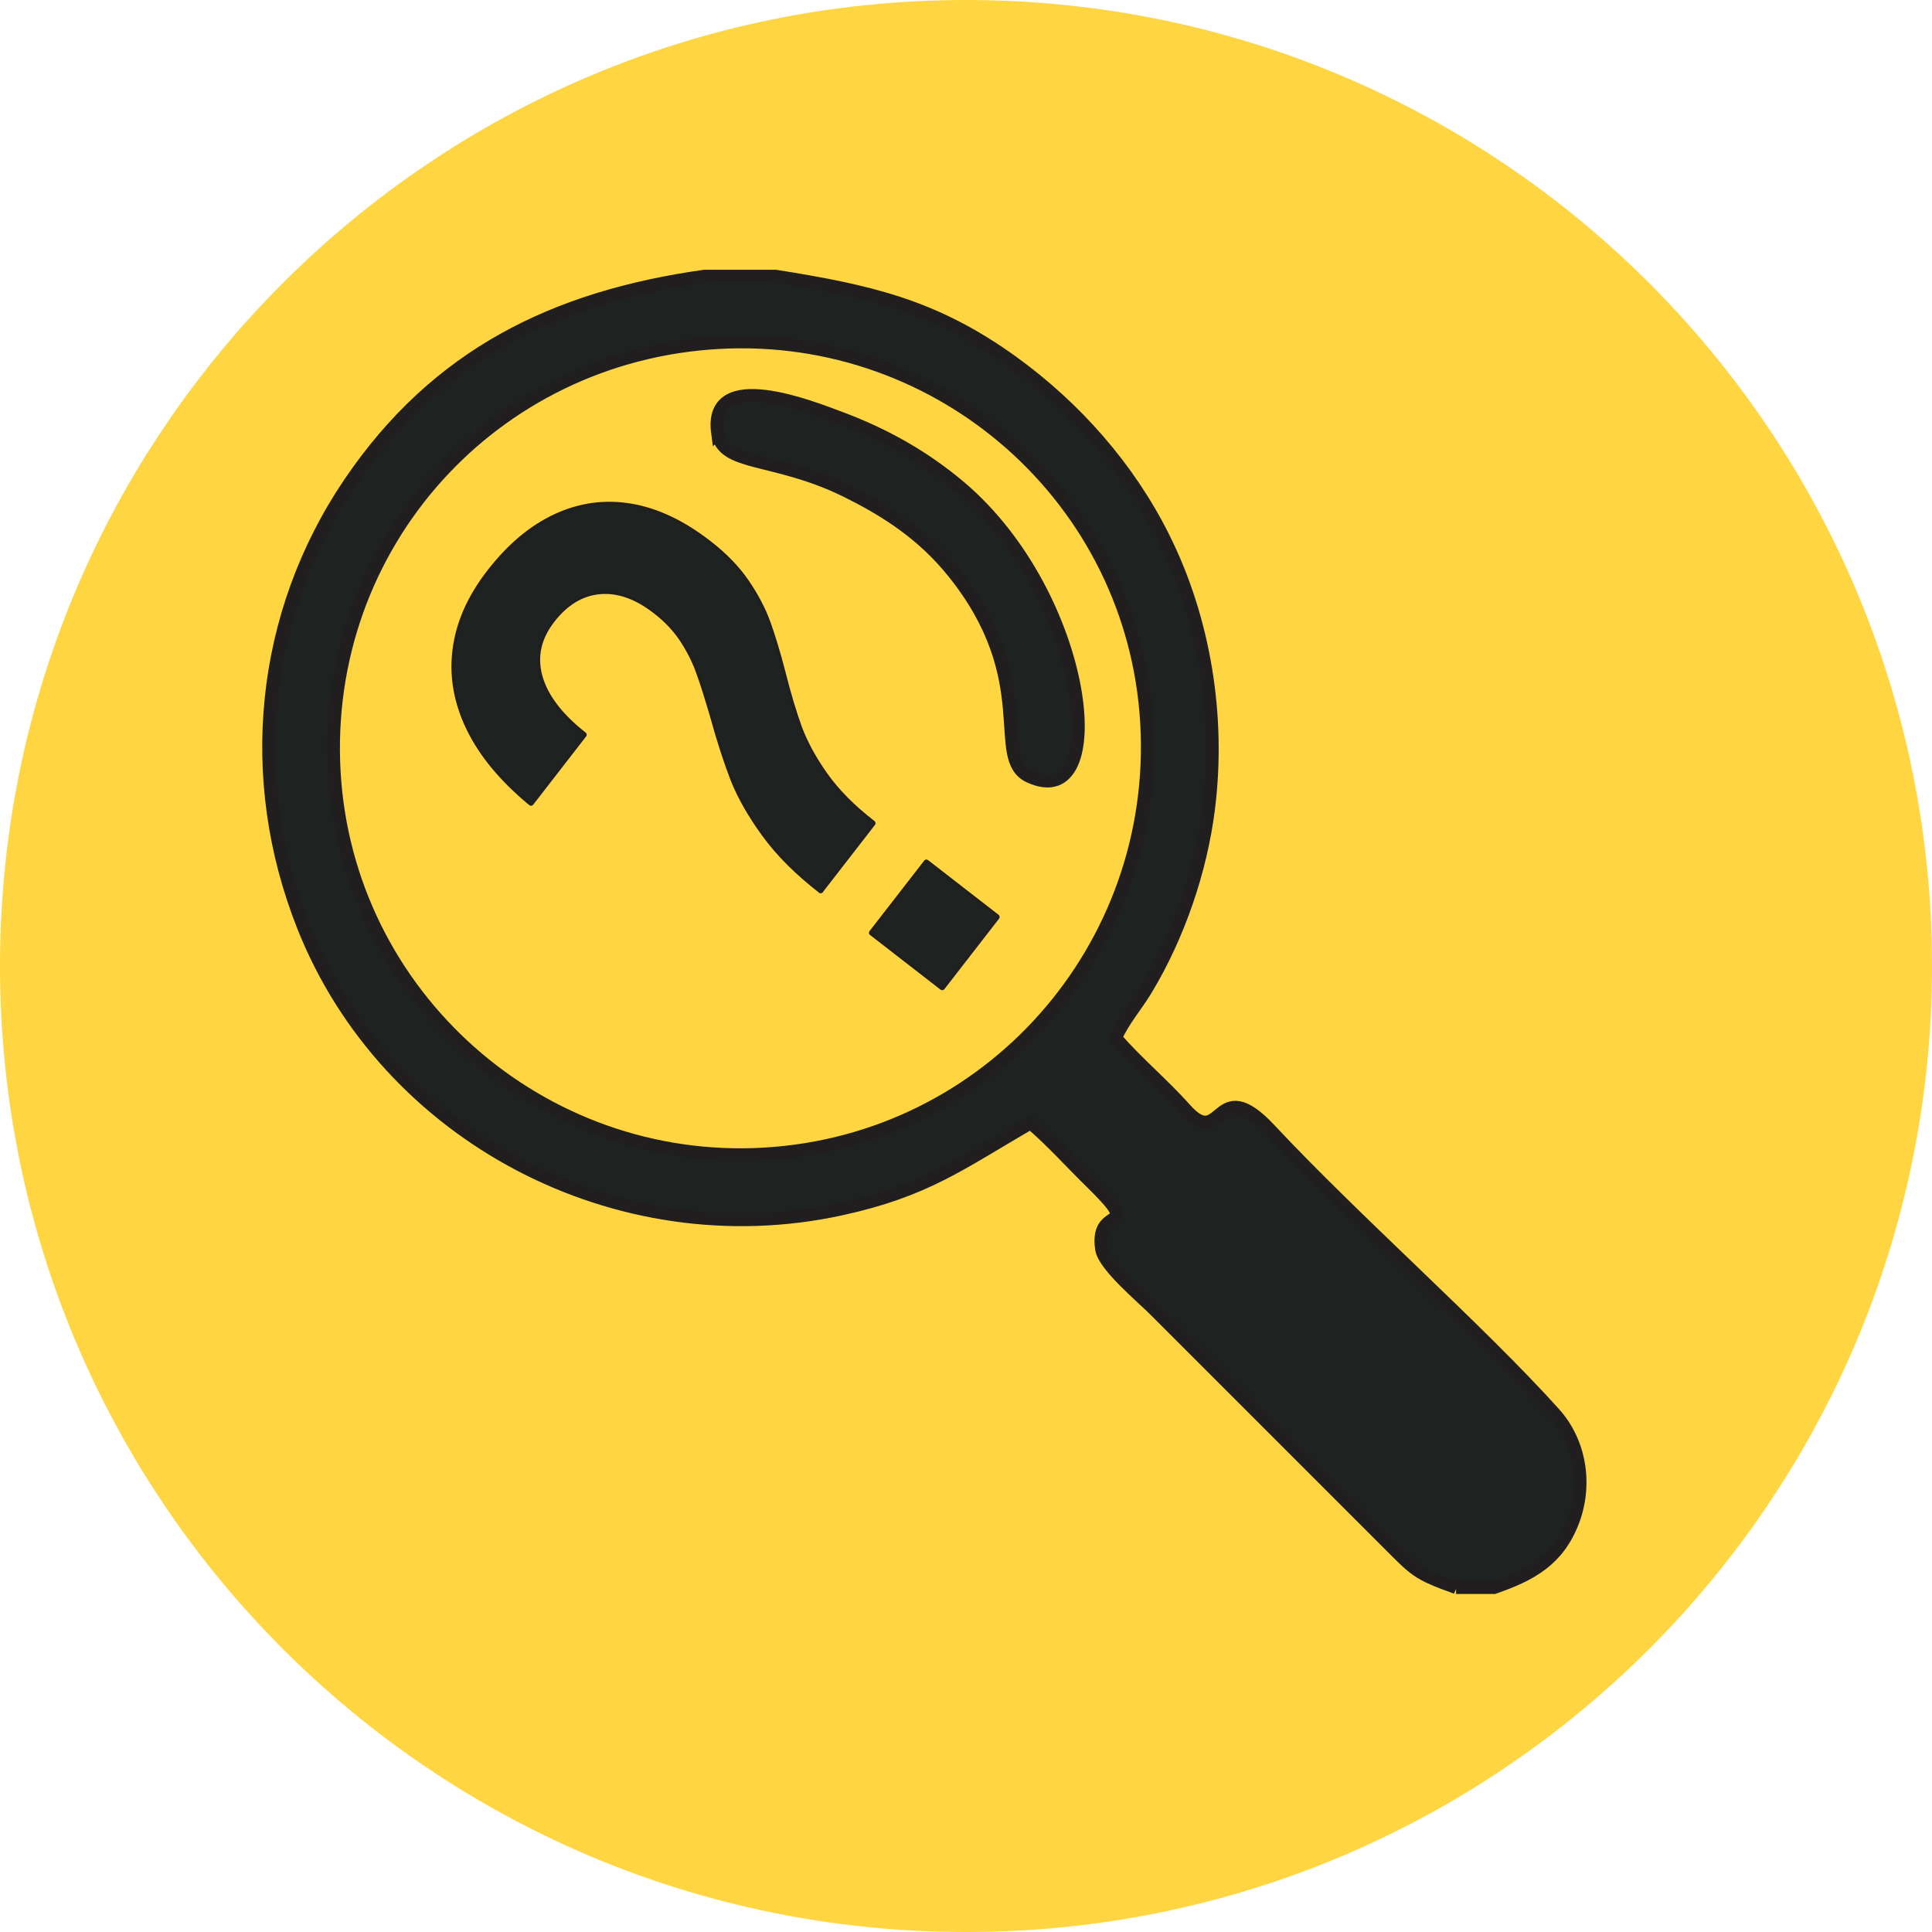
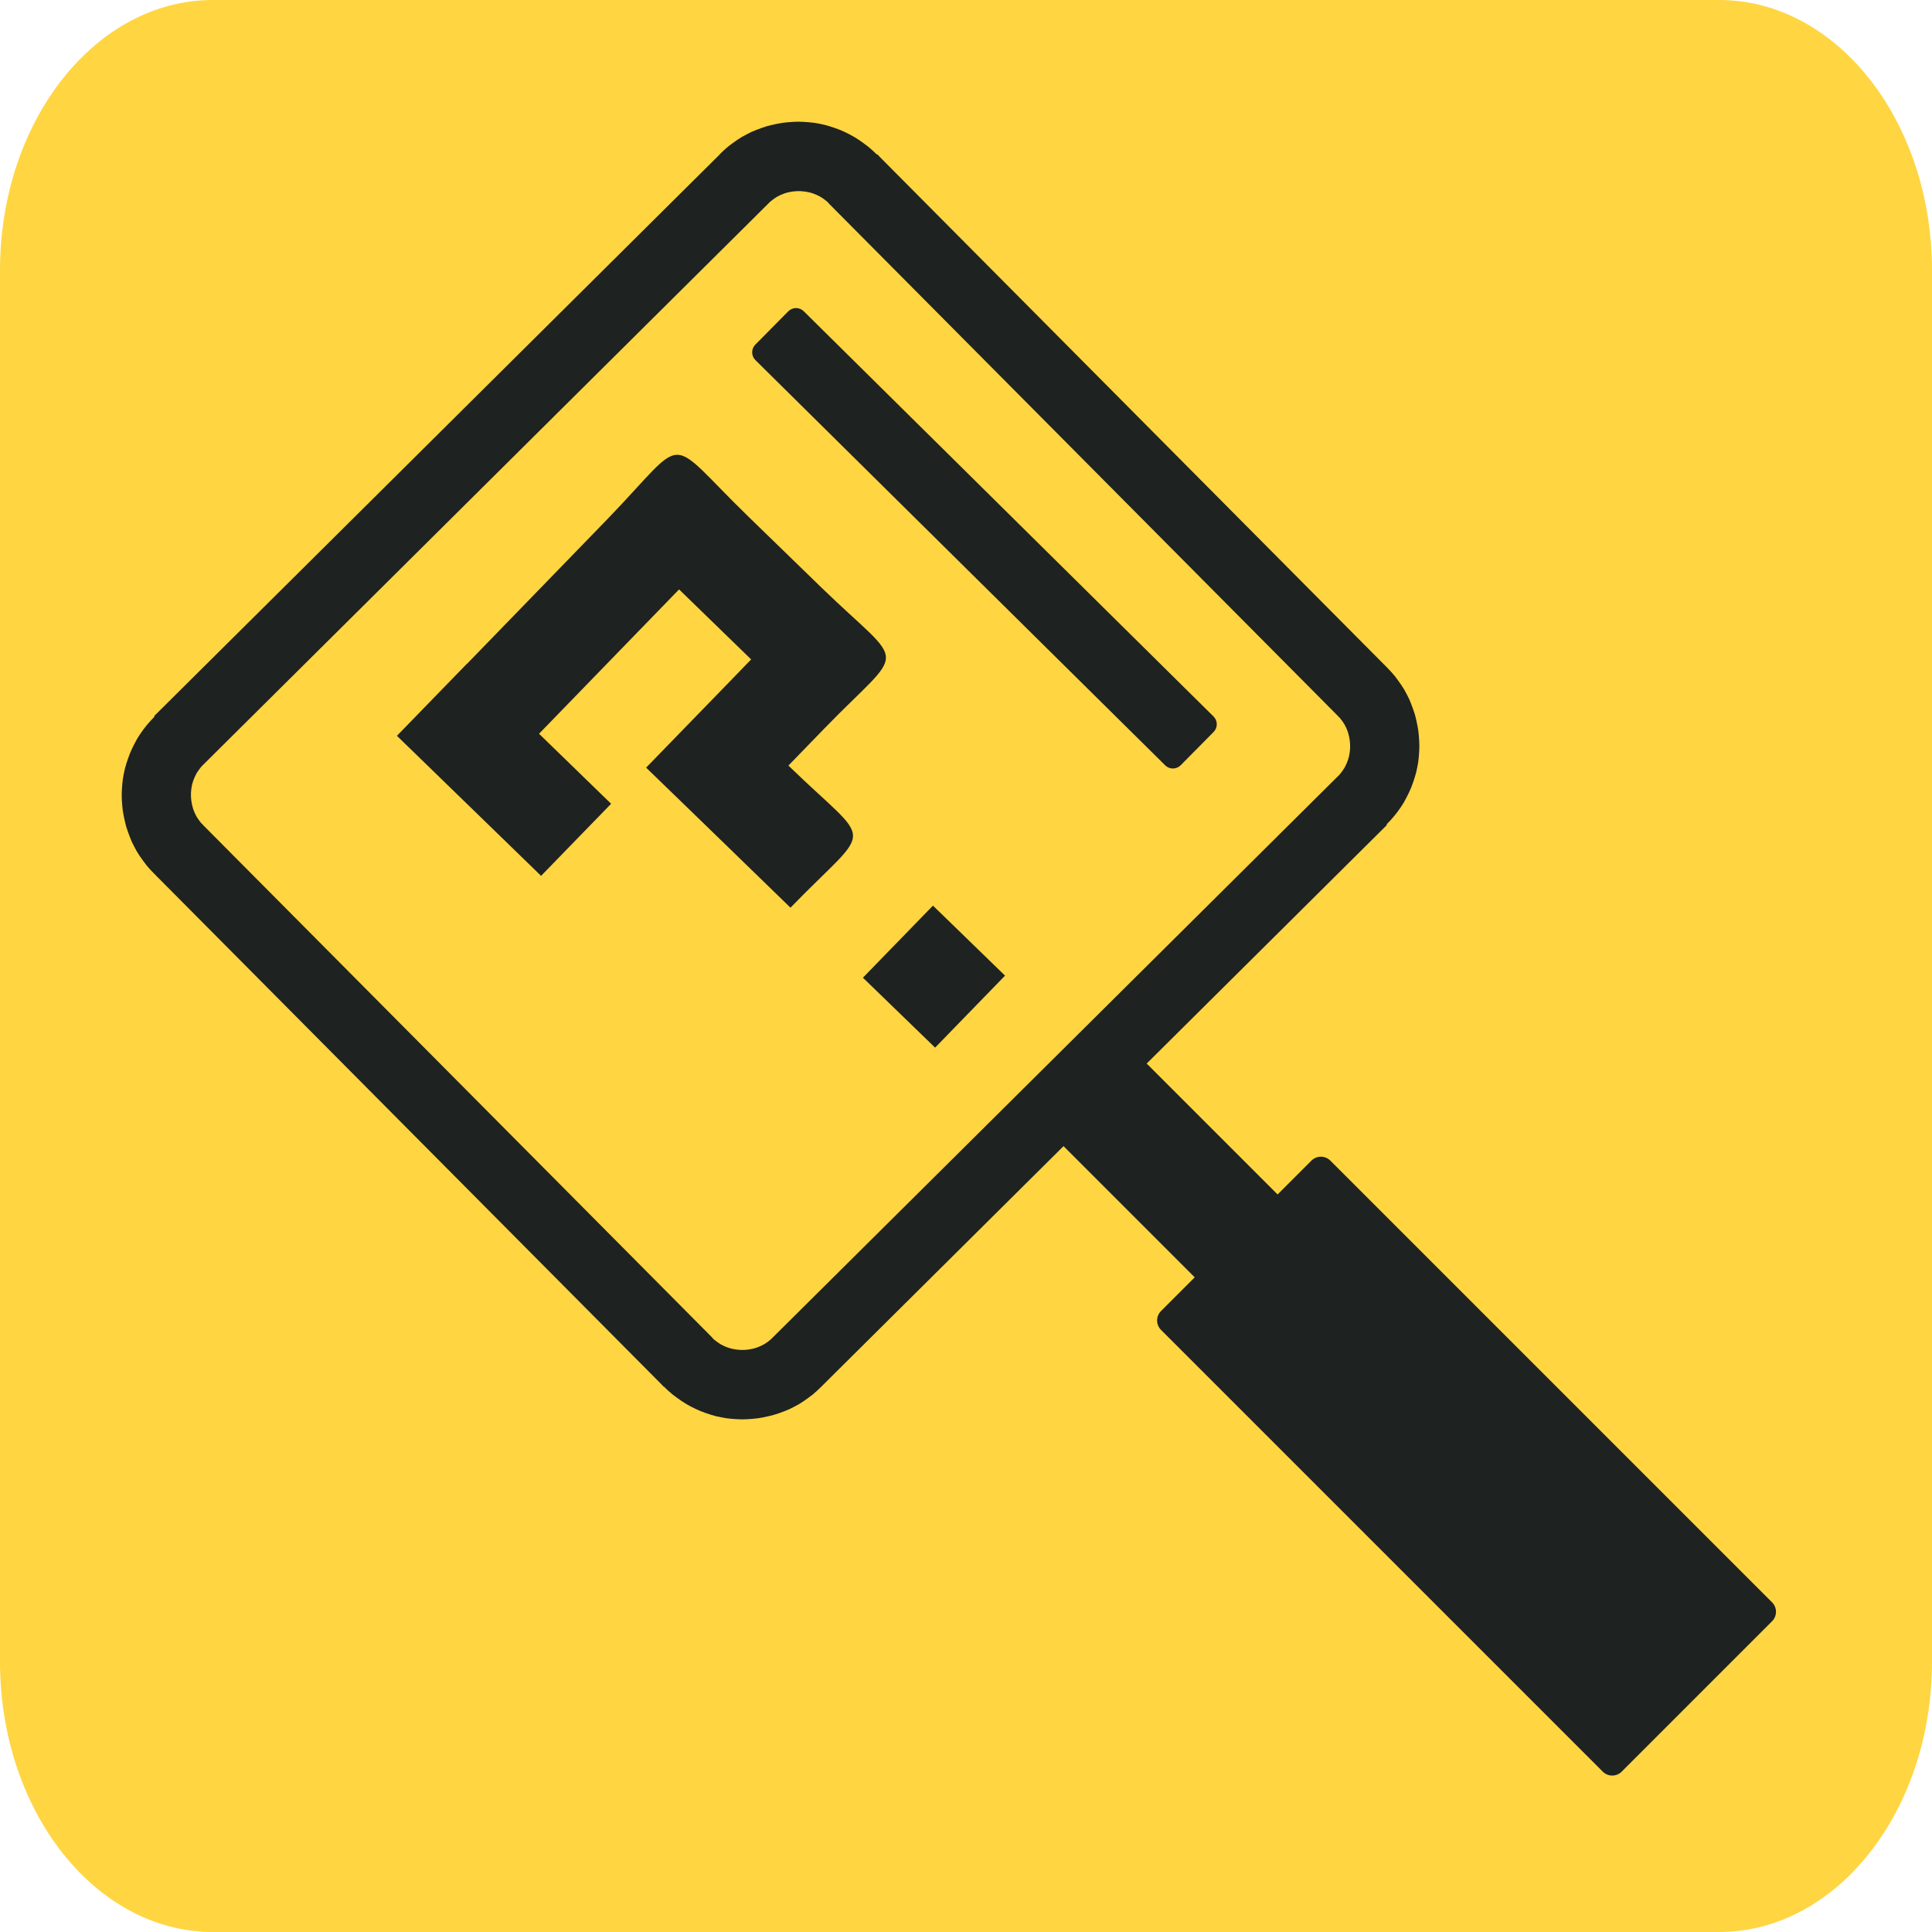
- <svg xmlns="http://www.w3.org/2000/svg" xml:space="preserve" width="1.036in" height="1.036in" version="1.1" style="shape-rendering:geometricPrecision; text-rendering:geometricPrecision; image-rendering:optimizeQuality; fill-rule:evenodd; clip-rule:evenodd" viewBox="0 0 241.94 241.94">
+ <svg xmlns="http://www.w3.org/2000/svg" xml:space="preserve" width="1.036in" height="1.036in" version="1.1" style="shape-rendering:geometricPrecision; text-rendering:geometricPrecision; image-rendering:optimizeQuality; fill-rule:evenodd; clip-rule:evenodd" viewBox="0 0 103.19 103.19">
  <defs>
    <style type="text/css">
   
-     .str0 {stroke:#201E1E;stroke-width:1.62;stroke-miterlimit:2.613}
-     .str1 {stroke:#201E1E;stroke-width:0.7;stroke-linejoin:round;stroke-miterlimit:2.613}
-     .fil2 {fill:none;fill-rule:nonzero}
-     .fil1 {fill:#1E2220}
+     .fil2 {fill:#1E2220}
    .fil0 {fill:#FFD541}
-     .fil3 {fill:#1E2220;fill-rule:nonzero}
+     .fil1 {fill:#1E2220;fill-rule:nonzero}
   
  </style>
  </defs>
  <g id="Layer_x0020_1">
-     <g id="_2167951371888">
-       <circle class="fil0" cx="120.97" cy="120.97" r="120.97" />
+     <g id="_2258492953296">
+       <rect class="fil0" x="-0" y="-0" width="103.19" height="103.19" rx="11.37" ry="14.44" />
+     </g>
+     <g id="_2258492953056">
      <g>
        <g>
-           <path class="fil1 str0" d="M90 42.89c27.95,-1.56 52,19.7 53.6,47.67 1.61,28.14 -19.68,52.3 -47.86,53.96 -28.05,1.66 -52.33,-19.83 -53.9,-47.91 -1.58,-28.37 19.86,-52.14 48.16,-53.72zm92.34 155.91l4.76 0c4.62,-1.61 8,-3.44 9.86,-8.28 1.74,-4.54 0.96,-9.86 -2.32,-13.51 -9.44,-10.5 -25.05,-24.22 -35.64,-35.56 -6.86,-7.35 -5.84,2.78 -10.58,-2.55 -2.73,-3.07 -5.98,-5.77 -8.73,-8.92 1.03,-2.28 2.52,-3.91 3.82,-6.06 4.06,-6.72 6.86,-14.9 7.83,-22.66 1.44,-11.49 -0.49,-23.66 -5.69,-34.03 -4.34,-8.67 -10.99,-16.2 -18.83,-21.87 -9.83,-7.11 -18.01,-8.9 -29.7,-10.77l-8.89 0c-18.78,2.64 -33.54,9.85 -44.41,25.87 -11.17,16.48 -13.17,37.03 -5.85,55.5 10.42,26.32 39.35,41.54 67.33,35.44 10.56,-2.3 14.87,-5.62 23.76,-10.79 2.59,2.2 5.02,4.92 7.46,7.31 7.01,6.85 0.57,2.65 1.43,8.48 0.31,2.1 5.11,6.06 6.76,7.73l28.87 28.87c3.67,3.66 3.73,4 8.78,5.81z" />
-           <path class="fil1 str0" d="M89.87 54.15c0.57,4.27 7.03,2.88 16.02,7.28 5.2,2.55 9.7,5.54 13.39,10.09 11.03,13.57 4.72,23.42 9.63,25.71 10.48,4.88 7.46,-22.57 -8.73,-36.26 -4.44,-3.75 -9.39,-6.53 -14.83,-8.57 -3.64,-1.36 -16.61,-6.6 -15.49,1.76z" />
+           <path class="fil1" d="M41.07 10.84l-30.23 30.02 -2.6 -2.62 30.23 -30.02 0 0 2.6 2.62zm-2.6 -2.62c0.72,-0.72 1.89,-0.71 2.61,0.01 0.72,0.72 0.72,1.89 -0.01,2.61l-2.6 -2.62zm8.4 0.03l-2.61 2.6 0 0 -0.08 -0.08 -0.09 -0.07 -0.09 -0.07 -0.09 -0.06 -0.09 -0.06 -0.1 -0.05 -0.1 -0.05 -0.1 -0.04 -0.1 -0.04 -0.1 -0.03 -0.11 -0.03 -0.11 -0.02 -0.11 -0.02 -0.11 -0.01 -0.11 -0.01 -0.11 -0 -0.11 0 -0.11 0.01 -0.11 0.01 -0.11 0.02 -0.11 0.02 -0.11 0.03 -0.1 0.03 -0.1 0.04 -0.1 0.04 -0.1 0.05 -0.1 0.05 -0.09 0.06 -0.09 0.06 -0.09 0.07 -0.09 0.07 -0.09 0.08 -2.6 -2.62 0.22 -0.21 0.23 -0.2 0.24 -0.18 0.24 -0.17 0.25 -0.16 0.26 -0.14 0.26 -0.13 0.27 -0.11 0.27 -0.1 0.27 -0.09 0.28 -0.07 0.28 -0.06 0.28 -0.05 0.28 -0.03 0.28 -0.02 0.29 -0.01 0.28 0.01 0.28 0.02 0.28 0.03 0.28 0.05 0.28 0.06 0.28 0.08 0.27 0.09 0.27 0.1 0.27 0.12 0.26 0.13 0.25 0.14 0.25 0.16 0.24 0.17 0.24 0.18 0.23 0.2 0.22 0.21 0 0zm0 0c0.72,0.72 0.72,1.89 -0.01,2.61 -0.72,0.72 -1.89,0.71 -2.61,-0.01l2.61 -2.6zm24.62 30.02l-27.24 -27.42 2.61 -2.6 27.24 27.42 0 0 -2.61 2.6zm2.61 -2.6c0.72,0.72 0.72,1.89 -0.01,2.61 -0.72,0.72 -1.89,0.71 -2.61,-0.01l2.61 -2.6zm-0.03 8.4l-2.6 -2.62 0 0 0.08 -0.08 0.07 -0.09 0.07 -0.09 0.06 -0.09 0.06 -0.09 0.05 -0.1 0.05 -0.1 0.04 -0.1 0.04 -0.1 0.03 -0.1 0.03 -0.1 0.02 -0.11 0.02 -0.11 0.01 -0.11 0.01 -0.11 0 -0.11 -0 -0.11 -0.01 -0.11 -0.01 -0.11 -0.02 -0.11 -0.02 -0.11 -0.03 -0.11 -0.03 -0.11 -0.04 -0.1 -0.04 -0.1 -0.05 -0.1 -0.05 -0.1 -0.06 -0.09 -0.06 -0.09 -0.07 -0.09 -0.07 -0.09 -0.08 -0.08 2.61 -2.6 0.21 0.22 0.2 0.23 0.18 0.24 0.17 0.24 0.16 0.25 0.14 0.26 0.13 0.26 0.11 0.27 0.1 0.27 0.09 0.27 0.07 0.28 0.06 0.28 0.05 0.28 0.03 0.28 0.02 0.28 0.01 0.28 -0.01 0.29 -0.02 0.28 -0.03 0.28 -0.05 0.28 -0.06 0.28 -0.08 0.28 -0.09 0.27 -0.1 0.27 -0.12 0.27 -0.13 0.26 -0.14 0.26 -0.16 0.25 -0.17 0.24 -0.18 0.23 -0.2 0.23 -0.21 0.22 0 0zm0 0c-0.72,0.72 -1.89,0.71 -2.61,-0.01 -0.72,-0.72 -0.72,-1.89 0.01,-2.61l2.6 2.62zm-32.83 27.4l30.23 -30.02 2.6 2.62 -30.23 30.02 -2.6 -2.62zm2.6 2.62c-0.72,0.72 -1.89,0.71 -2.61,-0.01 -0.72,-0.72 -0.72,-1.89 0.01,-2.61l2.6 2.62zm-8.4 -0.03l2.61 -2.6 0 0 0.08 0.08 0.09 0.07 0.09 0.07 0.09 0.06 0.09 0.06 0.1 0.05 0.1 0.05 0.1 0.04 0.1 0.04 0.1 0.03 0.11 0.03 0.11 0.02 0.11 0.02 0.11 0.01 0.11 0.01 0.11 0 0.11 -0 0.11 -0.01 0.11 -0.01 0.11 -0.02 0.11 -0.02 0.11 -0.03 0.1 -0.03 0.1 -0.04 0.1 -0.04 0.1 -0.05 0.1 -0.05 0.09 -0.06 0.09 -0.06 0.09 -0.07 0.09 -0.07 0.08 -0.08 2.6 2.62 -0.22 0.21 -0.23 0.2 -0.24 0.18 -0.24 0.17 -0.25 0.16 -0.26 0.14 -0.26 0.13 -0.27 0.11 -0.27 0.1 -0.28 0.09 -0.28 0.07 -0.28 0.06 -0.28 0.05 -0.28 0.03 -0.28 0.02 -0.29 0.01 -0.28 -0.01 -0.28 -0.02 -0.28 -0.03 -0.28 -0.05 -0.28 -0.06 -0.28 -0.08 -0.27 -0.09 -0.27 -0.1 -0.27 -0.12 -0.26 -0.13 -0.25 -0.14 -0.25 -0.16 -0.24 -0.17 -0.24 -0.18 -0.23 -0.2 -0.22 -0.21 0 0zm0 0c-0.72,-0.72 -0.72,-1.89 0.01,-2.61 0.72,-0.72 1.89,-0.71 2.61,0.01l-2.61 2.6zm-24.62 -30.02l27.24 27.42 -2.61 2.6 -27.24 -27.42 -0 0 2.61 -2.6zm-2.61 2.6c-0.72,-0.72 -0.72,-1.89 0.01,-2.61 0.72,-0.72 1.89,-0.71 2.61,0.01l-2.61 2.6zm0.03 -8.4l2.6 2.62 0 0 -0.08 0.08 -0.07 0.09 -0.07 0.09 -0.06 0.09 -0.06 0.09 -0.05 0.1 -0.05 0.1 -0.04 0.1 -0.04 0.1 -0.03 0.1 -0.03 0.1 -0.02 0.11 -0.02 0.11 -0.01 0.11 -0.01 0.11 -0 0.11 0 0.11 0.01 0.11 0.01 0.11 0.02 0.11 0.02 0.11 0.03 0.11 0.03 0.11 0.04 0.1 0.04 0.1 0.05 0.1 0.05 0.1 0.06 0.09 0.06 0.09 0.07 0.09 0.07 0.09 0.08 0.08 -2.61 2.6 -0.21 -0.22 -0.2 -0.23 -0.18 -0.24 -0.17 -0.24 -0.16 -0.25 -0.14 -0.26 -0.13 -0.26 -0.11 -0.27 -0.1 -0.27 -0.09 -0.27 -0.07 -0.28 -0.06 -0.28 -0.05 -0.28 -0.03 -0.28 -0.02 -0.28 -0.01 -0.28 0.01 -0.29 0.02 -0.28 0.03 -0.28 0.05 -0.28 0.06 -0.28 0.08 -0.28 0.09 -0.27 0.1 -0.27 0.12 -0.27 0.13 -0.26 0.14 -0.26 0.16 -0.25 0.17 -0.24 0.18 -0.23 0.2 -0.23 0.21 -0.22 0 0zm0 0c0.72,-0.72 1.89,-0.71 2.61,0.01 0.72,0.72 0.72,1.89 -0.01,2.61l-2.6 -2.62z" />
        </g>
-         <g>
-           <path class="fil2 str1" d="M102.78 111.51c-2.91,-2.26 -5.25,-4.59 -7.02,-7.02 -1.78,-2.44 -3.07,-4.73 -3.93,-6.88 -0.83,-2.15 -1.69,-4.76 -2.54,-7.85 -0.67,-2.28 -1.23,-4.11 -1.74,-5.49 -0.48,-1.39 -1.16,-2.75 -2.03,-4.1 -0.88,-1.34 -2,-2.54 -3.38,-3.61l-0.04 -0.03c-2.39,-1.86 -4.73,-2.68 -6.99,-2.47 -2.27,0.2 -4.25,1.39 -5.96,3.58 -1.74,2.24 -2.25,4.59 -1.57,7.08 0.7,2.5 2.52,4.91 5.5,7.26l0.04 0.03 -6.62 8.54 -0.04 -0.03c-3.54,-2.93 -6.11,-6.02 -7.7,-9.28 -1.58,-3.25 -2.17,-6.53 -1.74,-9.87 0.42,-3.33 1.84,-6.55 4.27,-9.69 2.53,-3.27 5.31,-5.6 8.33,-6.99 3.02,-1.4 6.17,-1.82 9.41,-1.27 3.24,0.55 6.49,2.1 9.72,4.61l0.04 0.03c1.96,1.52 3.52,3.13 4.69,4.85 1.17,1.72 2.05,3.4 2.64,5.02 0.59,1.63 1.23,3.7 1.89,6.25 0.69,2.74 1.39,5.07 2.08,6.97 0.71,1.9 1.79,3.89 3.25,5.95 1.47,2.06 3.44,4.05 5.95,5.99l-6.53 8.42zm6.39 5.3l6.84 -8.82 8.82 6.84 -6.84 8.82 -8.82 -6.84z" />
-           <path id="_1" class="fil3" d="M102.78 111.51c-2.91,-2.26 -5.25,-4.59 -7.02,-7.02 -1.78,-2.44 -3.07,-4.73 -3.93,-6.88 -0.83,-2.15 -1.69,-4.76 -2.54,-7.85 -0.67,-2.28 -1.23,-4.11 -1.74,-5.49 -0.48,-1.39 -1.16,-2.75 -2.03,-4.1 -0.88,-1.34 -2,-2.54 -3.38,-3.61l-0.04 -0.03c-2.39,-1.86 -4.73,-2.68 -6.99,-2.47 -2.27,0.2 -4.25,1.39 -5.96,3.58 -1.74,2.24 -2.25,4.59 -1.57,7.08 0.7,2.5 2.52,4.91 5.5,7.26l0.04 0.03 -6.62 8.54 -0.04 -0.03c-3.54,-2.93 -6.11,-6.02 -7.7,-9.28 -1.58,-3.25 -2.17,-6.53 -1.74,-9.87 0.42,-3.33 1.84,-6.55 4.27,-9.69 2.53,-3.27 5.31,-5.6 8.33,-6.99 3.02,-1.4 6.17,-1.82 9.41,-1.27 3.24,0.55 6.49,2.1 9.72,4.61l0.04 0.03c1.96,1.52 3.52,3.13 4.69,4.85 1.17,1.72 2.05,3.4 2.64,5.02 0.59,1.63 1.23,3.7 1.89,6.25 0.69,2.74 1.39,5.07 2.08,6.97 0.71,1.9 1.79,3.89 3.25,5.95 1.47,2.06 3.44,4.05 5.95,5.99l-6.53 8.42zm6.39 5.3l6.84 -8.82 8.82 6.84 -6.84 8.82 -8.82 -6.84z" />
-         </g>
+         <rect class="fil2" transform="matrix(5.86586 -5.93164 5.93164 5.86586 39.9323 18.8224)" width="0.44" height="3.83" rx="0.07" ry="0.07" />
+         <path class="fil1" d="M24.94 35.45l-3.74 3.85 3.85 3.74 3.85 3.74 3.74 -3.85 -3.85 -3.74 7.48 -7.71 3.85 3.74 -1.87 1.93 -3.74 3.85 3.86 3.74c1.28,1.25 2.57,2.49 3.85,3.74 4.46,-4.6 4.48,-3.13 -0.11,-7.59l1.87 -1.93c4.46,-4.6 4.48,-3.13 -0.12,-7.59l-3.85 -3.74c-4.6,-4.46 -3.14,-4.48 -7.59,0.12l-7.48 7.71zm25 20.51l3.74 -3.85 -3.85 -3.74 -3.74 3.85 3.86 3.74z" />
      </g>
+       <rect class="fil2" transform="matrix(4.59006 -4.59006 4.59006 4.59006 61.5074 70.5272)" width="1.97" height="5.36" rx="0.11" ry="0.11" />
+       <rect class="fil2" transform="matrix(2.24651 -2.24651 2.37508 2.37508 55.3803 59.7918)" width="1.97" height="5.36" />
    </g>
  </g>
</svg>
